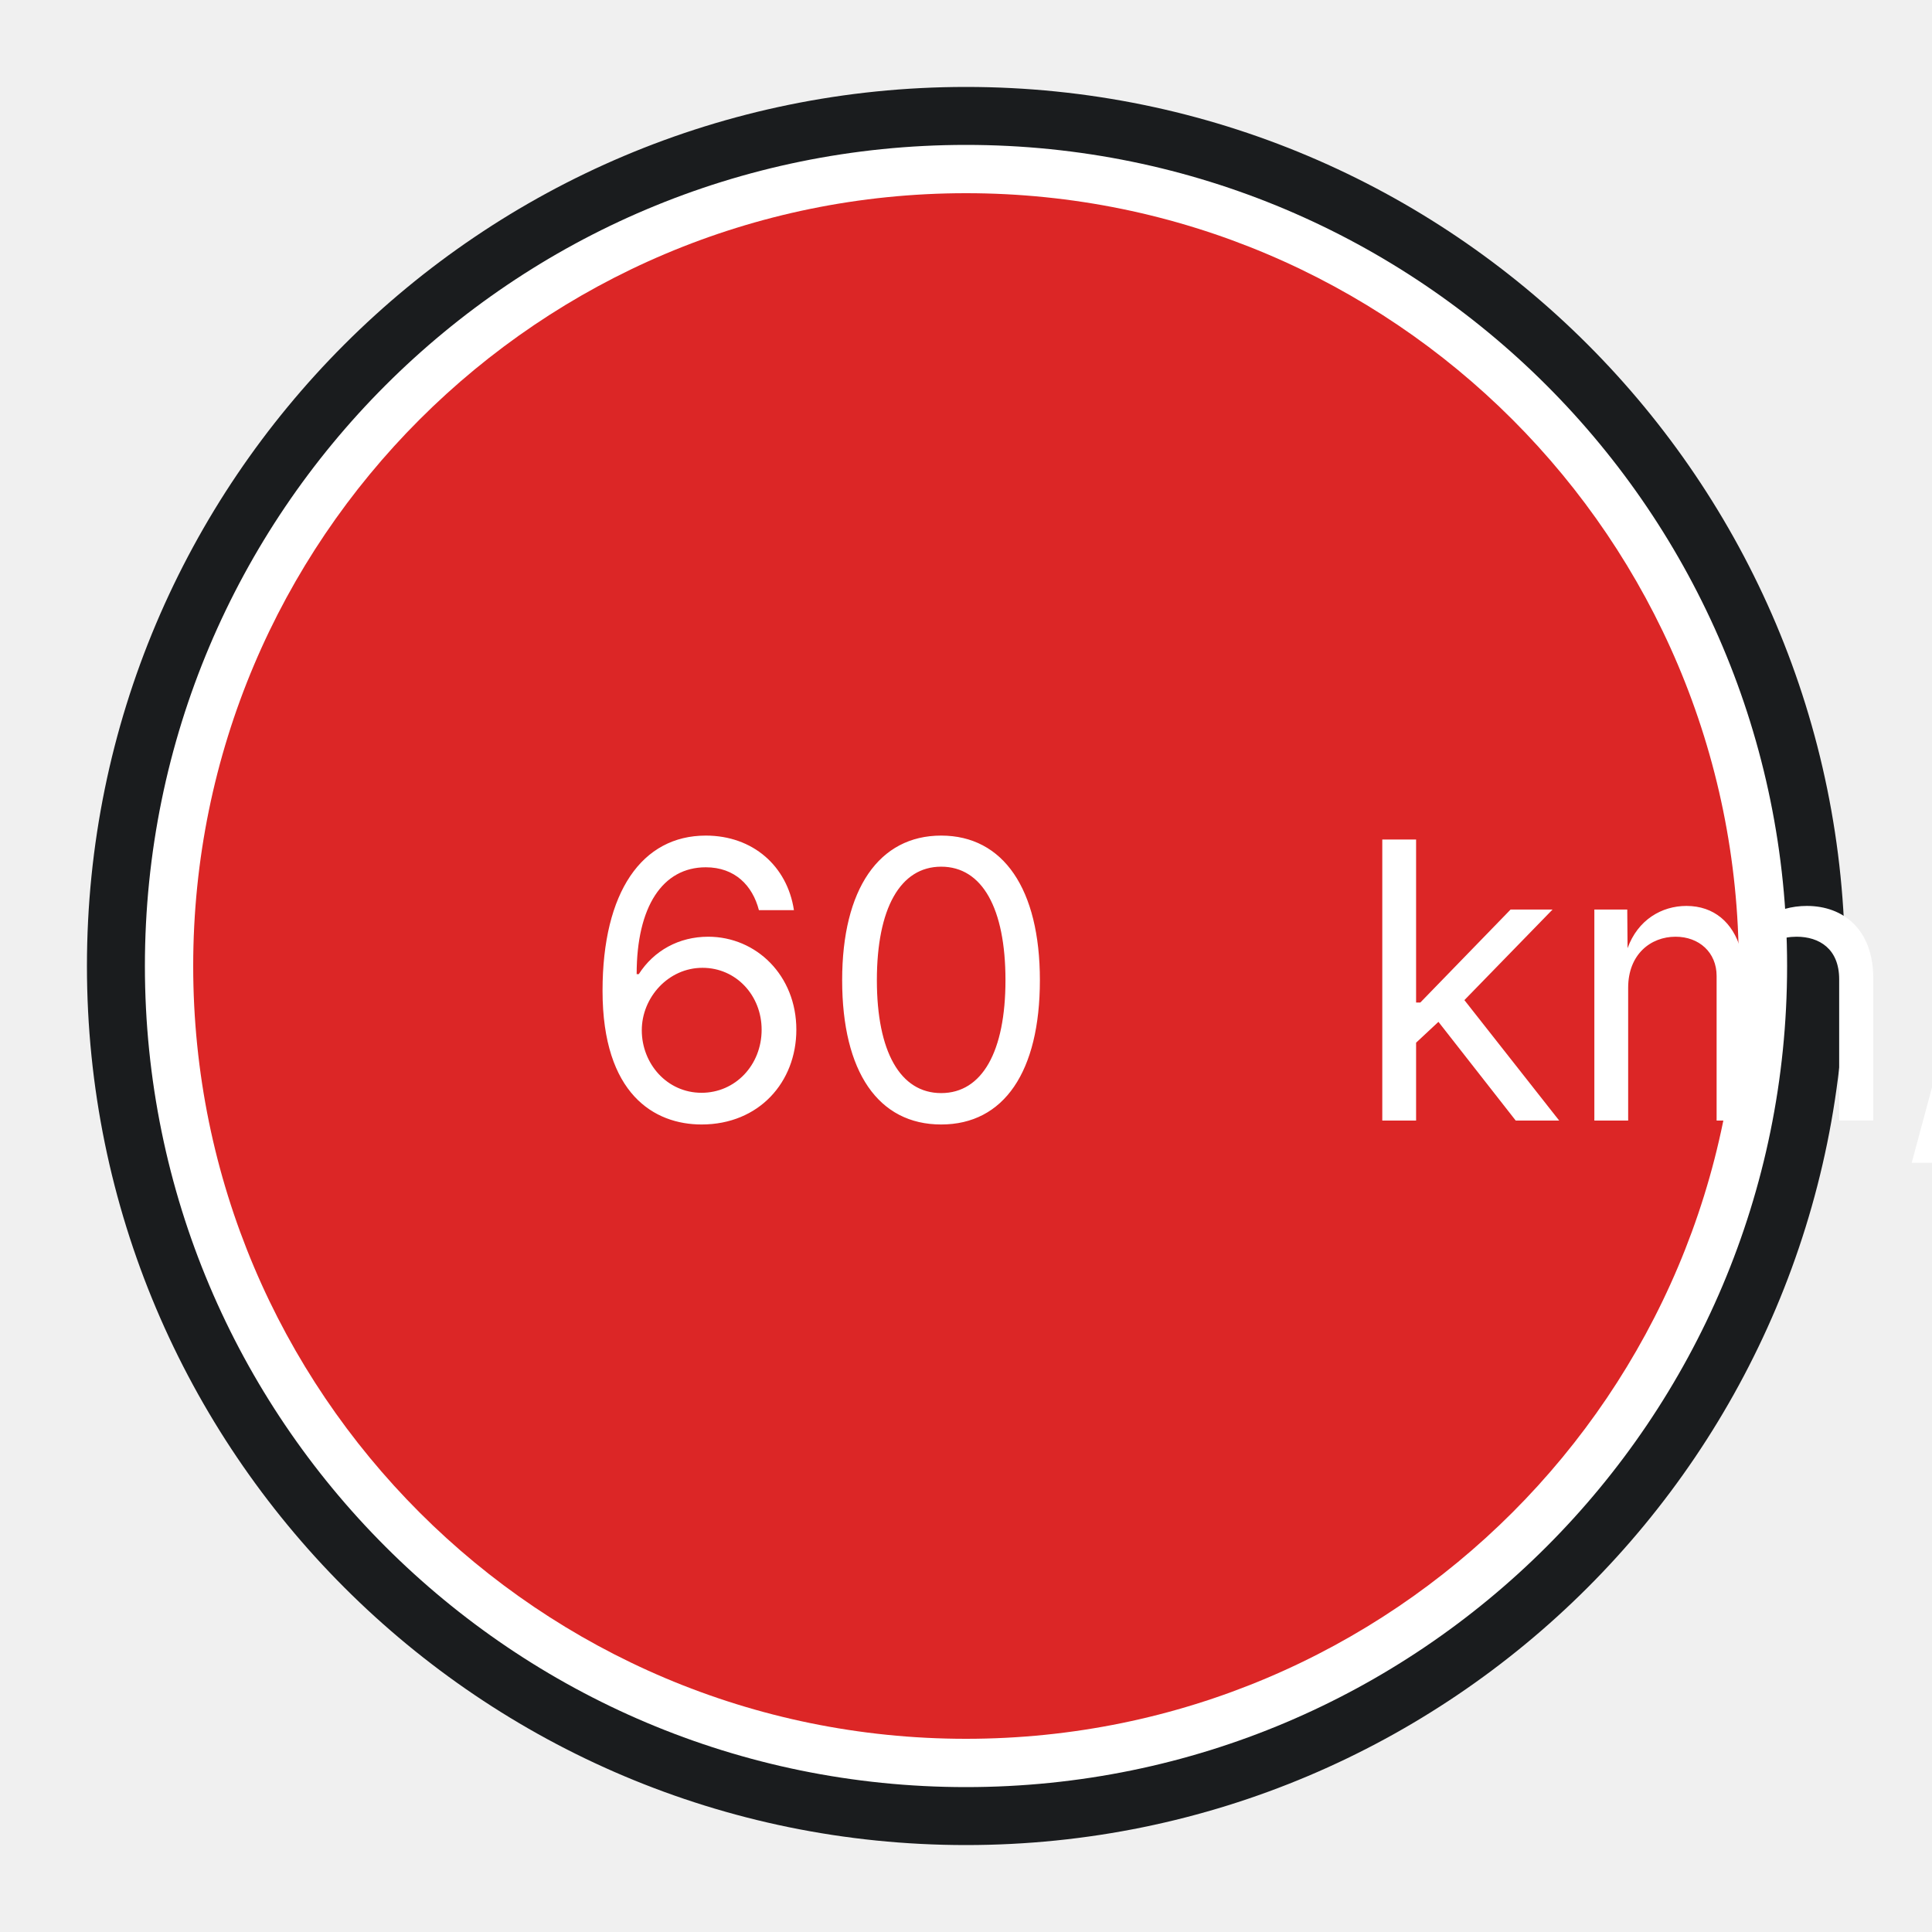
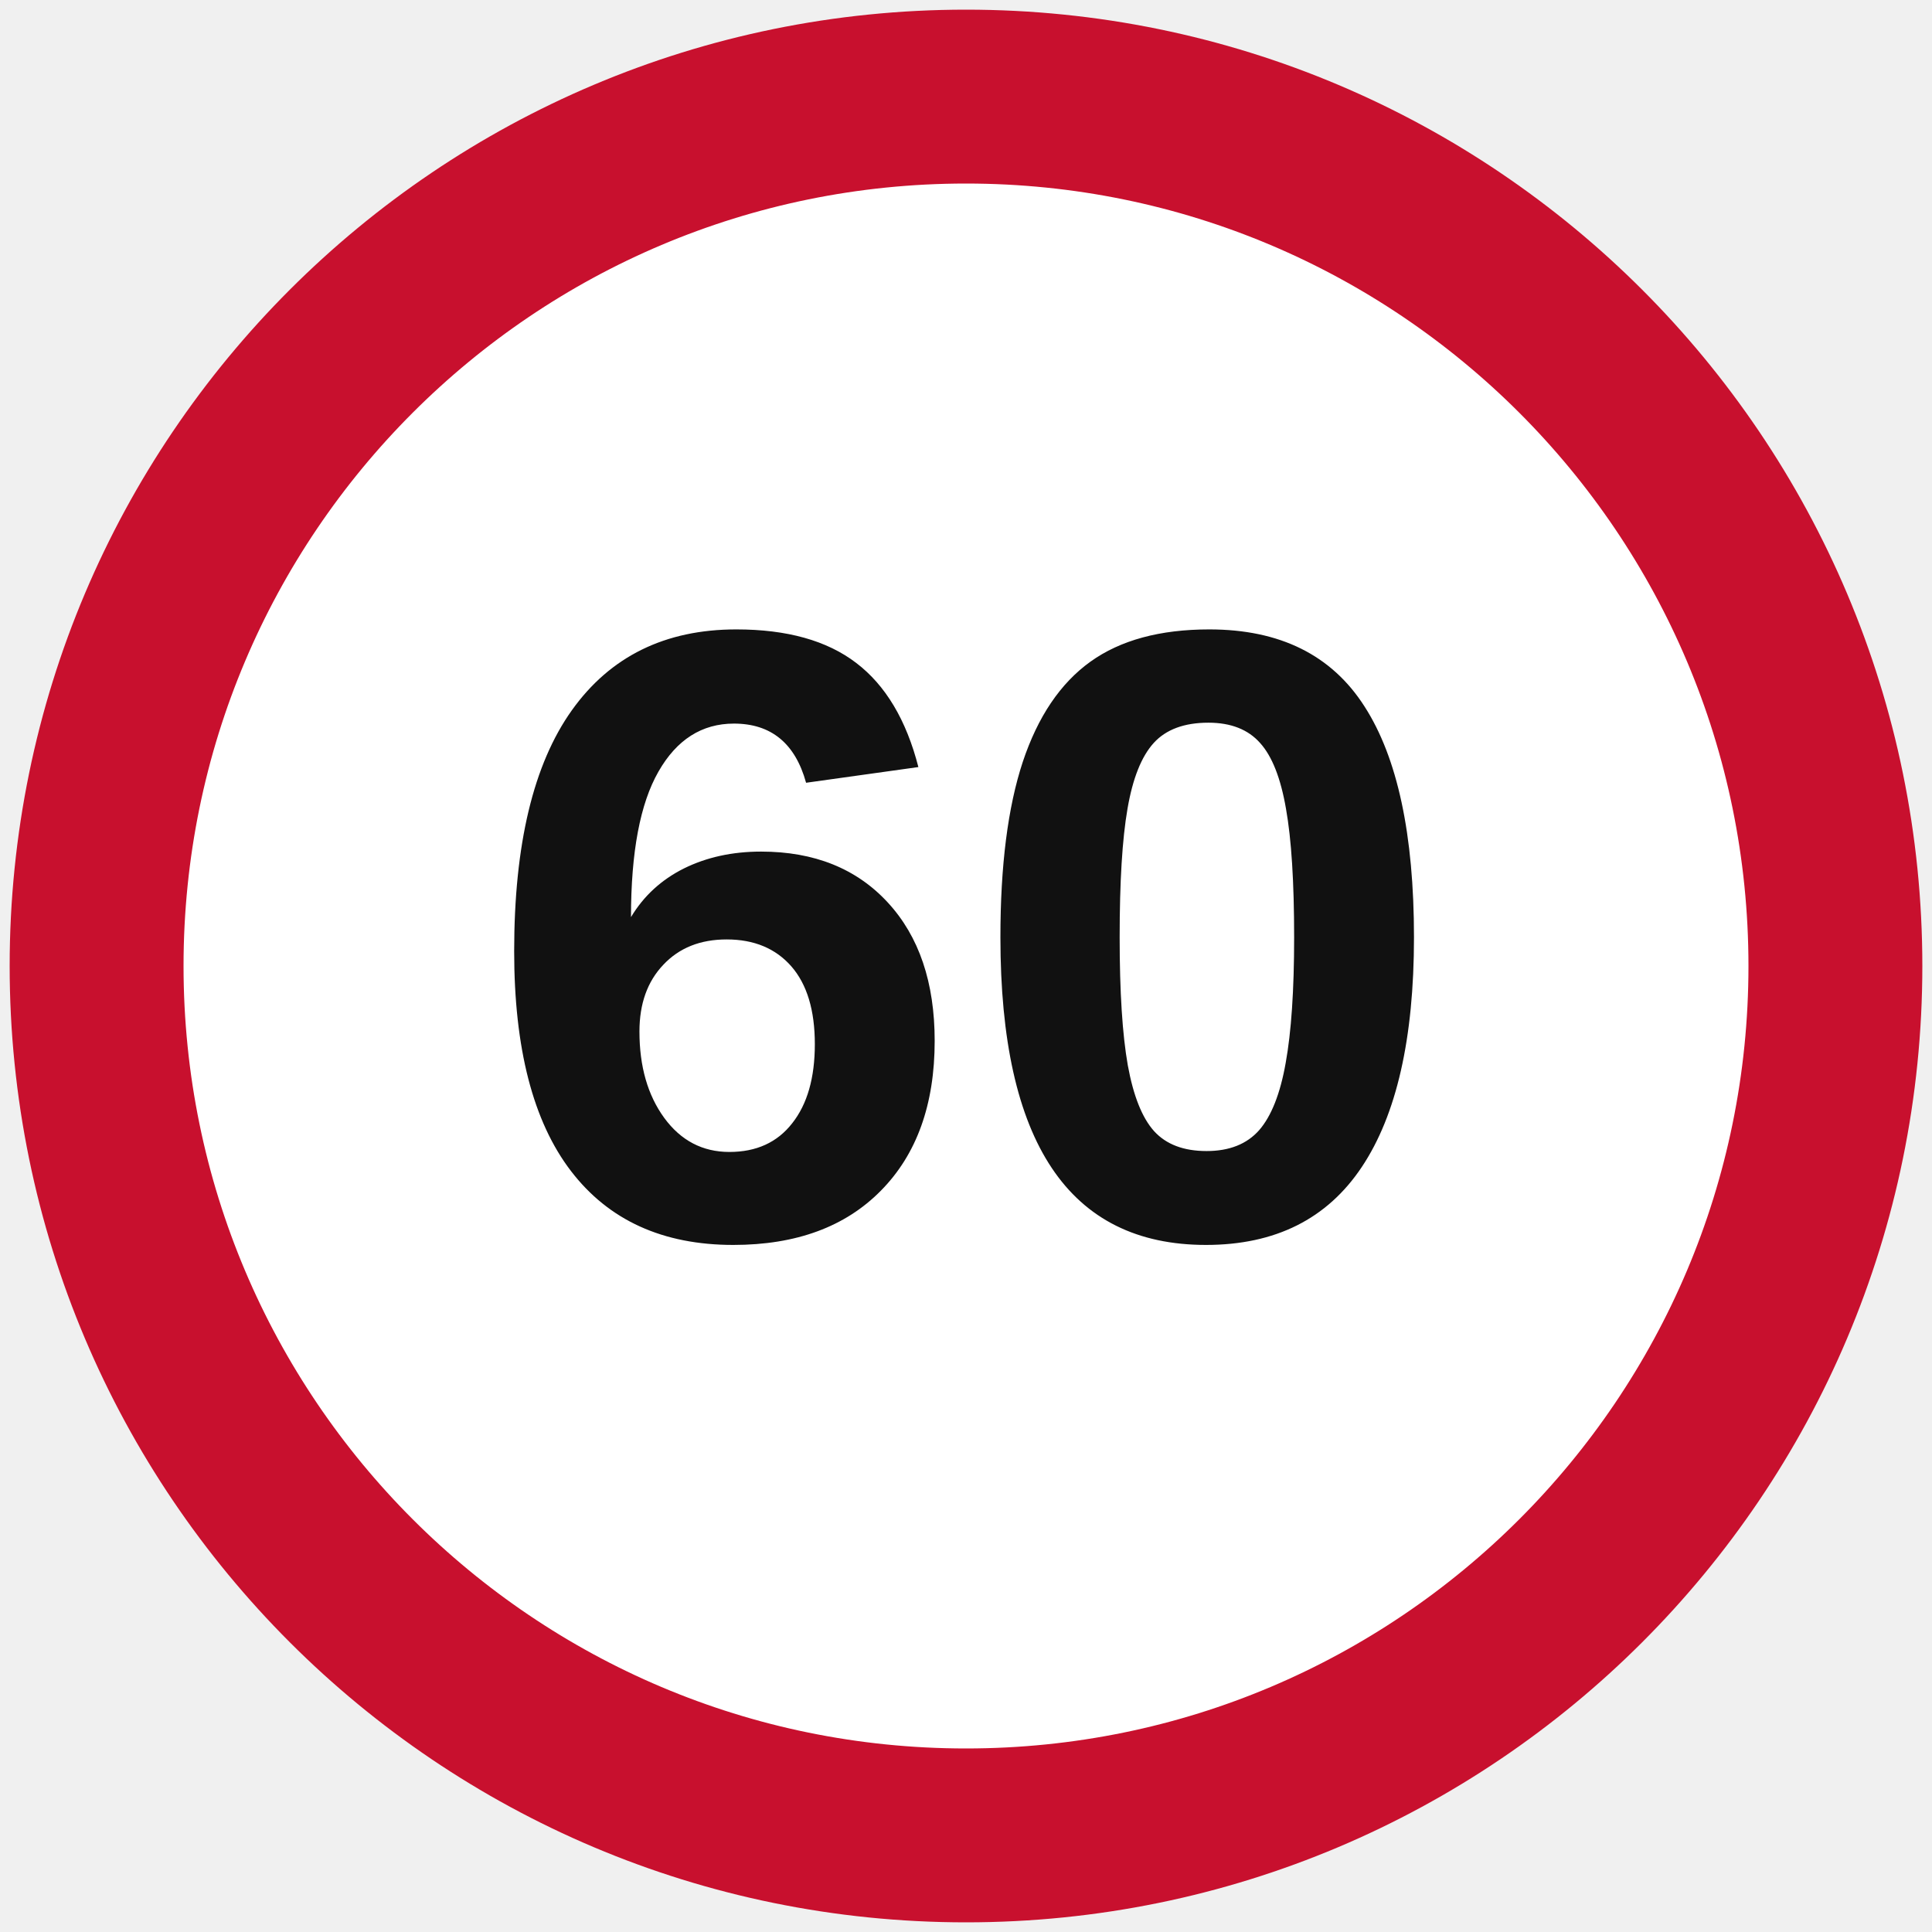
- <svg xmlns="http://www.w3.org/2000/svg" width="78" height="78" viewBox="0 0 100 100">
-   <circle cx="50" cy="50" r="44" fill="#fff" stroke="#1a1c1e" stroke-width="3" />
-   <circle cx="50" cy="50" r="40" fill="#dc2626" />
-   <text x="30" y="58" font-size="20" fill="#fff" font-family="Inter,Arial">60</text>
-   <text x="70" y="58" font-size="20" fill="#fff" font-family="Inter,Arial">km/h</text>
+ <svg xmlns="http://www.w3.org/2000/svg" viewBox="0 0 100 100" role="img" aria-label="Maximum Speed 60 sign R201">
+   <circle cx="50" cy="50" r="45" fill="#fff" stroke="#c8102e" stroke-width="9" />
+   <text x="50" y="64" text-anchor="middle" font-family="Arial,sans-serif" font-size="45" font-weight="700" fill="#111">60</text>
</svg>
